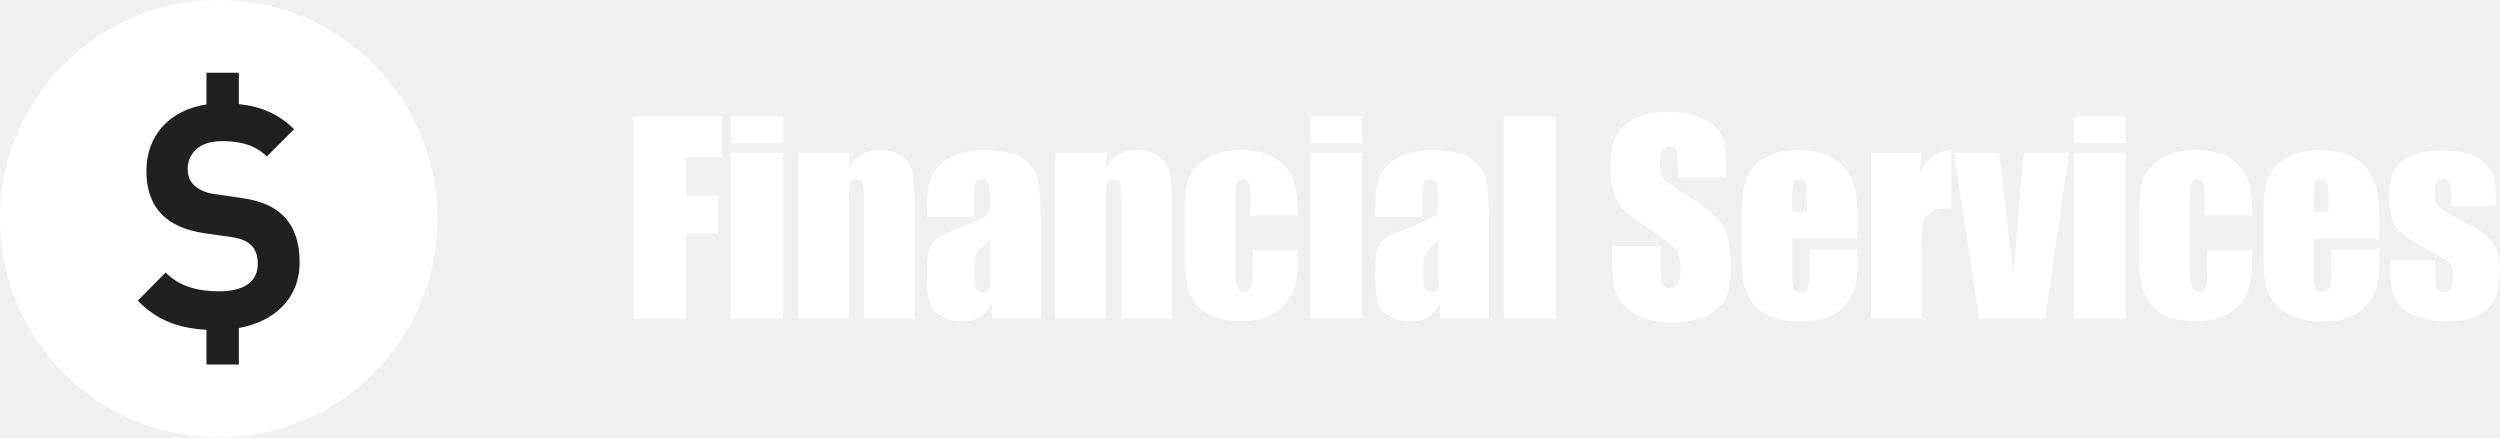
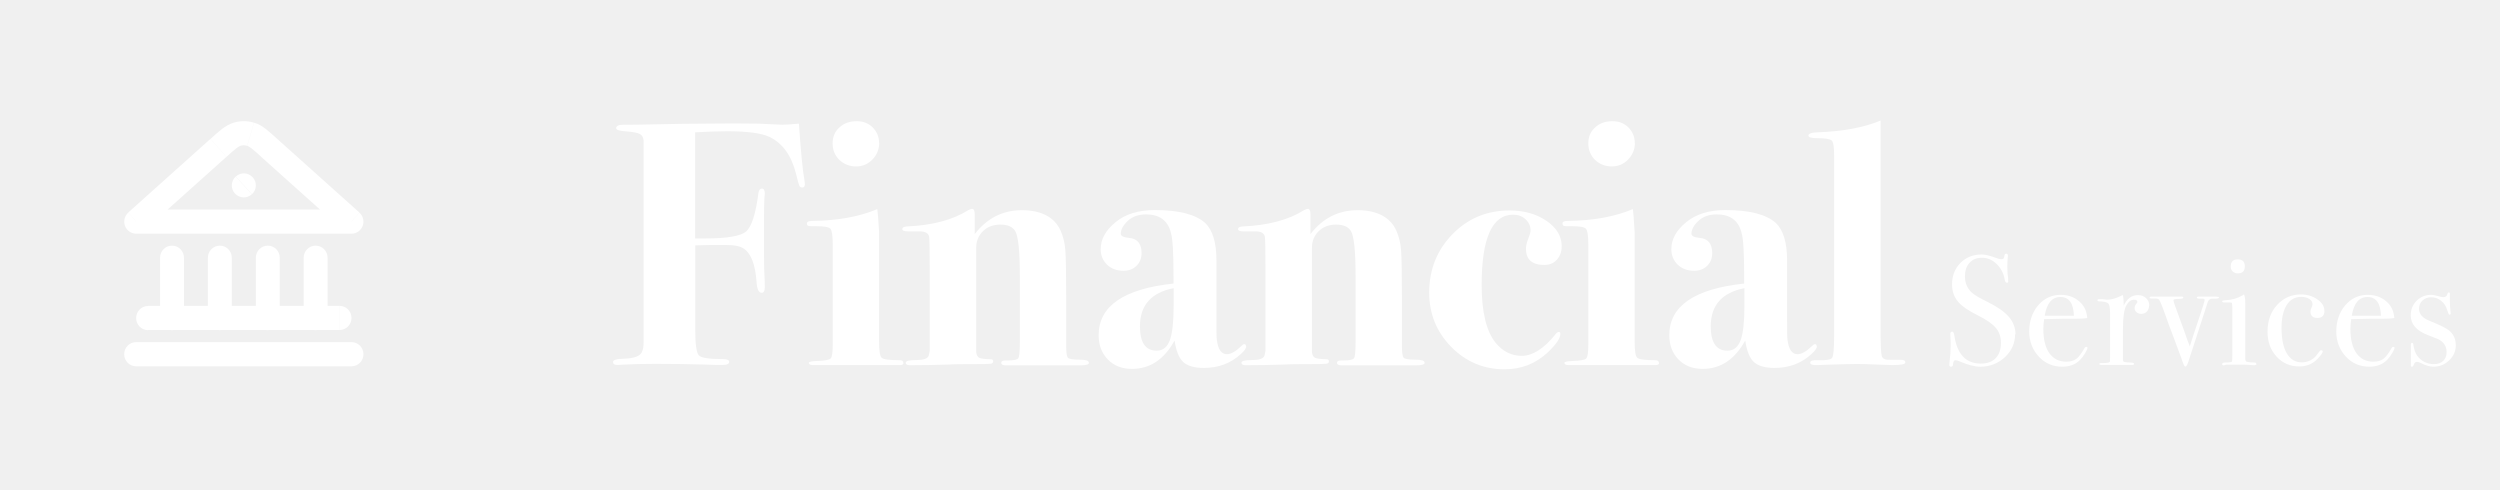
- <svg xmlns="http://www.w3.org/2000/svg" id="b" data-name="_x31_._Financial_Services" viewBox="0 0 171.46 30">
-   <g>
-     <path d="M43.44,8h6.1v2.77h-2.5v2.63h2.22v2.63h-2.22v5.82h-3.6V8Z" fill="#fff" />
-     <path d="M53.69,8v1.8h-3.56v-1.8h3.56ZM53.69,10.49v11.35h-3.56v-11.35h3.56Z" fill="#fff" />
-     <path d="M58.27,10.49l-.06,1.05c.25-.42.56-.73.92-.94s.78-.31,1.25-.31c.59,0,1.08.14,1.45.42s.62.63.73,1.06.16,1.13.16,2.13v7.95h-3.46v-7.86c0-.78-.03-1.26-.08-1.43-.05-.17-.19-.26-.43-.26-.25,0-.4.1-.46.29s-.09.72-.09,1.58v7.67h-3.46v-11.35h3.51Z" fill="#fff" />
-     <path d="M66.83,14.89h-3.24v-.76c0-.88.1-1.56.3-2.03s.61-.9,1.22-1.26c.61-.36,1.4-.55,2.38-.55,1.17,0,2.05.21,2.64.62.59.41.95.92,1.07,1.52.12.6.18,1.84.18,3.72v5.7h-3.36v-1.01c-.21.41-.48.71-.82.91-.33.2-.73.3-1.19.3-.6,0-1.16-.17-1.66-.51s-.76-1.08-.76-2.23v-.93c0-.85.13-1.43.4-1.74.27-.31.93-.67,1.99-1.08,1.13-.44,1.74-.74,1.82-.9.08-.15.12-.47.12-.94,0-.59-.04-.98-.13-1.16-.09-.18-.24-.27-.44-.27-.23,0-.38.08-.44.23-.06.15-.09.54-.09,1.18v1.19ZM67.92,16.44c-.55.41-.87.74-.96,1.02-.09.27-.13.67-.13,1.18,0,.59.04.97.12,1.14.08.17.23.26.46.26s.36-.07.42-.2c.07-.13.1-.49.1-1.06v-2.33Z" fill="#fff" />
-     <path d="M75.91,10.49l-.06,1.05c.25-.42.56-.73.92-.94s.78-.31,1.25-.31c.59,0,1.08.14,1.45.42s.62.63.73,1.06.16,1.13.16,2.13v7.95h-3.46v-7.86c0-.78-.03-1.26-.08-1.43-.05-.17-.19-.26-.43-.26-.25,0-.4.1-.46.29s-.09.72-.09,1.58v7.67h-3.46v-11.35h3.51Z" fill="#fff" />
-     <path d="M89.01,14.78h-3.26v-1.31c0-.46-.04-.77-.11-.93-.07-.16-.21-.24-.41-.24s-.33.07-.4.21-.1.46-.1.96v5.35c0,.4.05.71.15.91.1.2.25.3.45.3.23,0,.39-.11.47-.32.08-.21.12-.61.12-1.2v-1.35h3.08c0,.91-.04,1.59-.1,2.04-.06.45-.25.92-.57,1.39-.32.48-.74.83-1.26,1.08s-1.16.36-1.92.36c-.97,0-1.75-.17-2.32-.5-.57-.33-.97-.8-1.21-1.4s-.36-1.46-.36-2.56v-3.22c0-.96.1-1.69.29-2.18.19-.49.61-.93,1.24-1.31s1.4-.58,2.31-.58,1.67.19,2.31.57c.64.38,1.06.86,1.27,1.45s.32,1.41.32,2.47Z" fill="#fff" />
-     <path d="M93.42,8v1.8h-3.56v-1.8h3.56ZM93.42,10.49v11.35h-3.56v-11.35h3.56Z" fill="#fff" />
-     <path d="M97.57,14.89h-3.24v-.76c0-.88.1-1.56.3-2.03s.61-.9,1.22-1.26c.61-.36,1.4-.55,2.38-.55,1.17,0,2.05.21,2.64.62.59.41.95.92,1.07,1.52.12.6.18,1.84.18,3.72v5.7h-3.36v-1.01c-.21.41-.48.71-.82.91-.33.2-.73.3-1.19.3-.6,0-1.16-.17-1.66-.51s-.76-1.08-.76-2.23v-.93c0-.85.13-1.43.4-1.74.27-.31.93-.67,1.99-1.08,1.13-.44,1.74-.74,1.82-.9.08-.15.12-.47.12-.94,0-.59-.04-.98-.13-1.16-.09-.18-.24-.27-.44-.27-.23,0-.38.08-.44.23-.06.15-.09.54-.09,1.18v1.19ZM98.67,16.44c-.55.41-.87.74-.96,1.02-.09.27-.13.67-.13,1.18,0,.59.04.97.12,1.14.08.17.23.26.46.26s.36-.07.42-.2c.07-.13.1-.49.1-1.06v-2.33Z" fill="#fff" />
-     <path d="M106.7,8v13.85h-3.56V8h3.56Z" fill="#fff" />
-     <path d="M118.4,12.19h-3.34v-1.03c0-.48-.04-.78-.13-.92-.09-.13-.23-.2-.43-.2-.22,0-.38.09-.49.27-.11.18-.17.44-.17.8,0,.46.06.81.19,1.04.12.23.46.52,1.02.85,1.6.95,2.61,1.73,3.03,2.34.42.61.62,1.59.62,2.95,0,.99-.12,1.71-.35,2.18-.23.47-.68.86-1.34,1.18-.66.32-1.43.47-2.31.47-.96,0-1.79-.18-2.47-.55-.68-.36-1.13-.83-1.34-1.39s-.32-1.37-.32-2.4v-.91h3.34v1.68c0,.52.05.85.14,1,.09.15.26.22.5.22s.42-.09.53-.28c.12-.19.18-.47.18-.84,0-.82-.11-1.35-.33-1.6-.23-.25-.79-.67-1.68-1.26-.9-.59-1.49-1.02-1.78-1.29-.29-.27-.53-.64-.72-1.11-.19-.47-.29-1.08-.29-1.81,0-1.06.14-1.84.41-2.33.27-.49.71-.87,1.31-1.15.6-.28,1.33-.42,2.19-.42.94,0,1.73.15,2.39.45.66.3,1.09.68,1.31,1.14s.32,1.24.32,2.34v.55Z" fill="#fff" />
-     <path d="M127.38,16.37h-4.47v2.46c0,.51.04.84.11.99.07.15.22.22.43.22.26,0,.44-.1.53-.29.09-.2.13-.58.13-1.14v-1.5h3.28v.84c0,.7-.04,1.24-.13,1.62-.09.38-.29.78-.62,1.21-.33.43-.74.75-1.24.96-.5.21-1.12.32-1.88.32s-1.37-.11-1.93-.32-.99-.5-1.3-.87c-.31-.37-.53-.77-.65-1.21-.12-.44-.18-1.08-.18-1.93v-3.31c0-.99.13-1.77.4-2.35.27-.57.71-1.01,1.32-1.32.61-.31,1.31-.46,2.1-.46.97,0,1.77.18,2.4.55.63.37,1.07.86,1.33,1.46.25.61.38,1.46.38,2.56v1.51ZM123.92,14.52v-.83c0-.59-.03-.97-.09-1.14-.06-.17-.19-.26-.38-.26-.24,0-.39.07-.45.22-.06.15-.08.54-.08,1.18v.83h1.01Z" fill="#fff" />
-     <path d="M131.79,10.49l-.14,1.49c.5-1.07,1.23-1.63,2.18-1.7v3.99c-.63,0-1.1.09-1.39.26-.3.17-.48.41-.55.71-.07.31-.1,1.01-.1,2.11v4.48h-3.46v-11.35h3.46Z" fill="#fff" />
-     <path d="M141.89,10.49l-1.62,11.35h-4.52l-1.74-11.35h3.09l.97,8.29c.08-.61.21-2.09.39-4.45.1-1.32.21-2.6.34-3.83h3.08Z" fill="#fff" />
-     <path d="M145.78,8v1.8h-3.56v-1.8h3.56ZM145.78,10.49v11.35h-3.56v-11.35h3.56Z" fill="#fff" />
-     <path d="M154.48,14.78h-3.26v-1.31c0-.46-.04-.77-.11-.93-.07-.16-.21-.24-.41-.24s-.33.07-.4.21-.1.46-.1.96v5.35c0,.4.05.71.15.91.1.2.25.3.45.3.23,0,.39-.11.47-.32.08-.21.12-.61.12-1.2v-1.35h3.08c0,.91-.04,1.59-.1,2.04-.06.45-.25.92-.57,1.39-.32.48-.74.83-1.26,1.08s-1.16.36-1.92.36c-.97,0-1.75-.17-2.32-.5-.57-.33-.97-.8-1.21-1.4s-.36-1.46-.36-2.56v-3.22c0-.96.1-1.69.29-2.18.19-.49.61-.93,1.24-1.31s1.4-.58,2.31-.58,1.67.19,2.31.57c.64.38,1.06.86,1.27,1.45s.32,1.41.32,2.47Z" fill="#fff" />
-     <path d="M163.16,16.37h-4.47v2.46c0,.51.04.84.11.99.07.15.22.22.43.22.26,0,.44-.1.53-.29.09-.2.13-.58.13-1.14v-1.5h3.28v.84c0,.7-.04,1.24-.13,1.62-.09.38-.29.78-.62,1.21-.33.43-.74.75-1.24.96-.5.21-1.12.32-1.88.32s-1.37-.11-1.93-.32-.99-.5-1.3-.87c-.31-.37-.53-.77-.65-1.21-.12-.44-.18-1.08-.18-1.93v-3.31c0-.99.13-1.77.4-2.35.27-.57.71-1.01,1.32-1.32.61-.31,1.31-.46,2.1-.46.97,0,1.77.18,2.4.55.63.37,1.07.86,1.33,1.46.25.61.38,1.46.38,2.56v1.51ZM159.7,14.52v-.83c0-.59-.03-.97-.09-1.14-.06-.17-.19-.26-.38-.26-.24,0-.39.07-.45.22-.06.15-.08.54-.08,1.18v.83h1.01Z" fill="#fff" />
-     <path d="M171.17,14.12h-3.06v-.62c0-.52-.03-.86-.09-1-.06-.14-.21-.21-.45-.21-.19,0-.34.06-.44.19s-.15.32-.15.58c0,.35.02.6.07.77.05.16.19.34.44.53s.74.48,1.49.85c1,.49,1.66.95,1.98,1.39.31.43.47,1.06.47,1.89,0,.92-.12,1.62-.36,2.09-.24.47-.64.83-1.2,1.09-.56.25-1.24.38-2.03.38-.88,0-1.63-.14-2.25-.41-.62-.27-1.05-.64-1.29-1.11-.23-.47-.35-1.17-.35-2.12v-.55h3.06v.72c0,.61.04,1.01.12,1.19.08.18.23.27.46.27.25,0,.42-.06.51-.18.1-.12.15-.38.15-.77,0-.54-.06-.88-.19-1.02-.13-.14-.8-.54-2.01-1.21-1.02-.57-1.63-1.09-1.86-1.55-.22-.46-.33-1.02-.33-1.65,0-.91.12-1.58.36-2.01.24-.43.65-.76,1.22-1,.57-.23,1.24-.35,2-.35s1.39.1,1.92.29c.53.19.93.44,1.21.76s.45.6.51.87c.06.27.09.69.09,1.26v.66Z" fill="#fff" />
-   </g>
-   <circle cx="15" cy="15" r="15" fill="#fff" />
-   <path d="M16.38,22.51v2.49h-2.22v-2.38c-1.9-.11-3.41-.65-4.71-2l1.91-1.93c.95.97,2.25,1.29,3.65,1.29,1.74,0,2.67-.67,2.67-1.89,0-.54-.15-.99-.47-1.29-.3-.28-.64-.43-1.34-.54l-1.82-.26c-1.29-.19-2.25-.6-2.93-1.27-.72-.73-1.08-1.72-1.08-3.01,0-2.39,1.54-4.16,4.12-4.56v-2.17h2.22v2.15c1.54.16,2.74.69,3.79,1.72l-1.87,1.87c-.95-.92-2.1-1.05-3.1-1.05-1.57,0-2.33.88-2.33,1.93,0,.39.13.8.45,1.1.3.28.78.52,1.4.6l1.78.26c1.38.19,2.25.58,2.88,1.18.81.77,1.17,1.89,1.17,3.24,0,2.5-1.74,4.07-4.18,4.51Z" fill="#231f20" />
+ <svg xmlns="http://www.w3.org/2000/svg" id="c" viewBox="0 0 184 36">
+   <path d="M10.02,25.18c-.49,0-.88.4-.88.89s.39.89.88.89v-1.78ZM25.87,26.96c.49,0,.88-.4.88-.89s-.39-.89-.88-.89v1.78ZM10.9,22.52c-.49,0-.88.4-.88.89s.39.89.88.89v-1.78ZM24.99,24.29c.49,0,.88-.4.88-.89s-.39-.89-.88-.89v1.78ZM11.78,23.41c0,.49.39.89.88.89s.88-.4.88-.89h-1.76ZM13.54,18.97c0-.49-.39-.89-.88-.89s-.88.4-.88.89h1.76ZM15.3,23.41c0,.49.39.89.88.89s.88-.4.88-.89h-1.76ZM17.06,18.97c0-.49-.39-.89-.88-.89s-.88.4-.88.89h1.76ZM18.82,23.41c0,.49.39.89.88.89s.88-.4.88-.89h-1.76ZM20.59,18.97c0-.49-.39-.89-.88-.89s-.88.4-.88.89h1.76ZM22.35,23.41c0,.49.39.89.88.89s.88-.4.88-.89h-1.76ZM24.11,18.97c0-.49-.39-.89-.88-.89s-.88.4-.88.89h1.76ZM25.87,16.31v.89c.37,0,.69-.23.82-.57.13-.34.04-.73-.24-.98l-.58.66ZM10.02,16.31l-.58-.66c-.27.24-.37.63-.24.98.13.34.46.57.82.57v-.89ZM19.82,10.88l-.58.66.58-.66ZM18.45,9.88l-.25.85.25-.85ZM16.07,10.88l-.58-.66.58.66ZM17.44,9.88l.25.85-.25-.85ZM17.35,12.99c-.36.33-.39.89-.06,1.25.33.36.88.39,1.24.06l-1.19-1.31ZM18.54,14.3c.36-.33.39-.89.06-1.25-.33-.36-.88-.39-1.24-.06l1.19,1.31ZM10.02,26.96h15.85v-1.78h-15.85v1.78ZM10.9,24.29h14.08v-1.78h-14.08v1.78ZM13.54,23.41v-4.44h-1.76v4.44h1.76ZM17.06,23.41v-4.44h-1.76v4.44h1.76ZM20.59,23.41v-4.44h-1.76v4.44h1.76ZM24.11,23.41v-4.44h-1.76v4.44h1.76ZM19.23,11.55l6.05,5.42,1.17-1.33-6.05-5.42-1.17,1.33ZM25.87,15.42h-15.85v1.78h15.85v-1.78ZM10.61,16.97l6.05-5.42-1.17-1.33-6.05,5.42,1.17,1.33ZM20.4,10.22c-.32-.29-.6-.54-.84-.73-.25-.19-.53-.37-.86-.46l-.5,1.7s.13.05.3.18c.18.14.4.33.74.64l1.17-1.33ZM16.66,11.55c.34-.31.56-.5.74-.64.17-.13.25-.16.3-.18l-.5-1.7c-.33.1-.6.27-.86.46-.25.19-.52.44-.84.73l1.17,1.33ZM18.7,9.03c-.49-.15-1.02-.15-1.51,0l.5,1.7c.16-.05.34-.05.5,0l.5-1.7ZM18.54,14.31h0s-1.19-1.32-1.19-1.32h0s1.19,1.32,1.19,1.32Z" fill="#fff" />
+   <path d="M59.23,13.6c0,.13-.06.2-.18.2-.1,0-.18-.04-.22-.13-.04-.08-.12-.37-.24-.87-.34-1.36-1-2.27-1.97-2.73-.58-.27-1.61-.41-3.1-.41-.68,0-1.47.03-2.36.08v7.81h.74c1.61,0,2.61-.17,3.01-.51.4-.34.71-1.28.91-2.83.03-.22.12-.33.26-.33s.21.13.21.38c0-.08,0,.03-.03.34-.02.31-.03.83-.03,1.54v1.66c0,1.19,0,1.98.03,2.36.02.38.03.71.03.98s-.08.41-.23.41c-.22,0-.35-.27-.38-.82-.09-1.24-.39-2.05-.92-2.42-.26-.19-.71-.28-1.36-.28-.87,0-1.62,0-2.23.03v6.18c0,1.09.09,1.73.26,1.91.17.19.76.28,1.78.28.31,0,.46.07.46.2,0,.15-.16.23-.48.23-.37,0-.83,0-1.35-.03-1.06-.03-2.25-.05-3.57-.05-.94,0-1.76.02-2.48.06-.1.01-.22.02-.36.02-.2,0-.31-.07-.31-.22s.27-.23.82-.24c.8-.03,1.24-.22,1.33-.56.07-.14.1-.37.1-.71v-14.8c-.03-.24-.13-.4-.3-.48-.16-.08-.49-.14-.98-.18-.49-.03-.74-.11-.74-.23,0-.17.17-.26.51-.26h.48c.07,0,.71,0,1.94-.03,1.36-.03,2.56-.05,3.6-.05,1.55-.02,2.86-.02,3.93,0l1.76.08c.27,0,.68-.03,1.23-.08.14,2.02.27,3.42.41,4.19.02.1.03.2.03.3Z" fill="#fff" />
+   <path d="M66.5,26.69c0,.12-.08.18-.23.18h-6.43c-.2,0-.31-.05-.31-.16,0-.08.2-.13.59-.14.58-.02.92-.08,1.02-.19.1-.11.15-.45.15-1.01v-7.36c0-.65-.06-1.04-.17-1.17-.11-.13-.45-.19-1.01-.19-.36,0-.57,0-.63-.03-.06-.02-.09-.08-.09-.18,0-.12.13-.18.38-.18,1.87-.02,3.47-.31,4.8-.87.03.2.08.77.13,1.68v8.04c0,.7.06,1.11.19,1.22.13.12.57.18,1.31.18.19,0,.28.06.28.18ZM64.71,10.51c0,.48-.17.89-.5,1.23-.33.34-.73.51-1.2.51s-.9-.16-1.23-.48c-.33-.32-.5-.73-.5-1.22s.17-.87.5-1.17c.33-.31.76-.46,1.28-.46.47,0,.86.15,1.17.46s.47.69.47,1.15Z" fill="#fff" />
+   <path d="M80.15,26.69c0,.14-.21.2-.64.2h-5.46c-.24,0-.36-.06-.36-.19,0-.11.1-.17.3-.17h.2c.43,0,.69-.06.76-.17.07-.11.11-.49.11-1.14v-4.95c0-1.83-.12-2.92-.35-3.28-.2-.31-.56-.46-1.08-.46s-.95.16-1.28.48c-.33.32-.5.73-.5,1.22v7.71c.03.2.11.34.22.39.11.06.39.1.83.11.14,0,.2.05.2.15s-.06.16-.18.18c-.12.02-.54.03-1.28.03s-1.34,0-1.81.03c-.94.03-1.89.05-2.86.05-.2,0-.31-.06-.31-.18,0-.14.26-.2.78-.2s.82-.1.91-.31l.08-.36v-5.85c0-1.65-.02-2.5-.05-2.57-.05-.25-.28-.38-.69-.38h-.87c-.27,0-.41-.06-.41-.17s.1-.17.3-.19c1.9-.08,3.41-.48,4.55-1.2.13-.07.23-.1.28-.1.14,0,.2.14.2.41v1.45c.9-1.17,2.06-1.76,3.47-1.76s2.42.51,2.86,1.53c.19.43.3.9.34,1.43.04.53.06,1.62.06,3.27v3.7c0,.53.04.84.13.93.08.09.36.14.83.14s.7.07.7.2Z" fill="#fff" />
+   <path d="M91.72,25.5c0,.14-.14.33-.41.57-.73.67-1.63,1.01-2.71,1.01-.7,0-1.2-.15-1.52-.44-.31-.29-.52-.82-.63-1.58-.77,1.4-1.81,2.09-3.14,2.09-.73,0-1.32-.23-1.77-.69-.45-.46-.68-1.05-.68-1.79,0-2.14,1.84-3.41,5.51-3.8v-.54c0-1.7-.06-2.75-.18-3.14l-.03-.13c-.24-.85-.84-1.28-1.81-1.28-.56,0-1.01.16-1.35.48-.34.32-.51.64-.51.94,0,.17.2.27.61.31.61.05.92.43.92,1.12,0,.37-.12.69-.37.93-.25.25-.57.37-.96.37-.49,0-.9-.15-1.21-.45-.31-.3-.47-.68-.47-1.14,0-.73.37-1.4,1.1-1.99.73-.6,1.69-.89,2.88-.89,1.77,0,3,.32,3.7.94.56.53.84,1.45.84,2.76v4.36c0,.85,0,1.34.03,1.48.08.71.33,1.07.74,1.07.29,0,.65-.2,1.07-.61.08-.08.15-.13.2-.13.08,0,.13.04.13.13ZM86.38,22.46v-1.25c-1.65.32-2.48,1.26-2.48,2.81,0,1.19.41,1.79,1.23,1.79.46,0,.78-.26.97-.77.19-.51.28-1.37.28-2.58Z" fill="#fff" />
+   <path d="M104.86,26.69c0,.14-.21.2-.64.2h-5.46c-.24,0-.36-.06-.36-.19,0-.11.1-.17.3-.17h.2c.43,0,.69-.06.76-.17.07-.11.11-.49.11-1.14v-4.95c0-1.83-.12-2.92-.35-3.28-.2-.31-.56-.46-1.08-.46s-.95.16-1.28.48c-.33.32-.5.73-.5,1.22v7.71c.03.2.11.34.22.39.11.06.39.1.83.11.14,0,.2.05.2.15s-.06.16-.18.18c-.12.02-.54.03-1.28.03s-1.34,0-1.81.03c-.94.03-1.89.05-2.86.05-.2,0-.31-.06-.31-.18,0-.14.26-.2.78-.2s.82-.1.91-.31l.08-.36v-5.85c0-1.65-.02-2.5-.05-2.57-.05-.25-.28-.38-.69-.38h-.87c-.27,0-.41-.06-.41-.17s.1-.17.3-.19c1.9-.08,3.41-.48,4.55-1.2.14-.07.23-.1.28-.1.14,0,.2.14.2.41v1.45c.9-1.17,2.06-1.76,3.47-1.76s2.42.51,2.86,1.53c.19.43.3.9.34,1.43.04.53.06,1.62.06,3.27v3.7c0,.53.04.84.13.93.08.09.36.14.83.14s.7.07.7.2Z" fill="#fff" />
+   <path d="M114.94,18.12c0,.41-.12.74-.36,1s-.54.38-.92.38c-.9,0-1.35-.4-1.35-1.2,0-.2.06-.45.17-.73.11-.28.17-.48.17-.6,0-.32-.12-.6-.37-.83-.25-.23-.55-.34-.91-.34-1.55,0-2.32,1.73-2.32,5.18,0,1.97.34,3.39,1.02,4.24.53.65,1.17.97,1.94.97s1.62-.52,2.45-1.56c.1-.14.2-.2.28-.2.07,0,.1.05.1.15,0,.32-.31.77-.92,1.35-.88.83-1.95,1.25-3.19,1.25-1.53,0-2.84-.55-3.92-1.65-1.08-1.1-1.62-2.43-1.62-3.99,0-1.7.57-3.13,1.71-4.3,1.14-1.17,2.54-1.75,4.21-1.75,1.07,0,1.98.26,2.72.77.74.51,1.11,1.13,1.11,1.86Z" fill="#fff" />
+   <path d="M122.11,26.69c0,.12-.08.18-.23.18h-6.43c-.2,0-.31-.05-.31-.16,0-.08.2-.13.59-.14.58-.02.92-.08,1.02-.19s.15-.45.15-1.01v-7.36c0-.65-.06-1.04-.17-1.17-.11-.13-.45-.19-1.01-.19-.36,0-.57,0-.63-.03-.06-.02-.09-.08-.09-.18,0-.12.13-.18.38-.18,1.87-.02,3.47-.31,4.8-.87.03.2.08.77.13,1.68v8.04c0,.7.06,1.11.19,1.22.13.12.57.18,1.31.18.19,0,.28.06.28.18ZM120.33,10.51c0,.48-.17.89-.5,1.23-.33.34-.73.51-1.2.51s-.9-.16-1.23-.48c-.33-.32-.5-.73-.5-1.22s.17-.87.5-1.17c.33-.31.76-.46,1.28-.46.47,0,.86.15,1.17.46s.47.69.47,1.15Z" fill="#fff" />
+   <path d="M133.72,25.5c0,.14-.14.33-.41.57-.73.67-1.63,1.01-2.71,1.01-.7,0-1.2-.15-1.52-.44-.31-.29-.52-.82-.63-1.58-.77,1.4-1.81,2.09-3.14,2.09-.73,0-1.32-.23-1.77-.69-.45-.46-.68-1.05-.68-1.79,0-2.14,1.84-3.41,5.51-3.8v-.54c0-1.7-.06-2.75-.18-3.14l-.03-.13c-.24-.85-.84-1.28-1.81-1.28-.56,0-1.01.16-1.35.48-.34.32-.51.64-.51.94,0,.17.2.27.61.31.61.05.92.43.92,1.12,0,.37-.12.69-.37.93-.25.25-.57.37-.96.37-.49,0-.9-.15-1.21-.45-.31-.3-.47-.68-.47-1.14,0-.73.37-1.4,1.1-1.99.73-.6,1.69-.89,2.88-.89,1.77,0,3,.32,3.7.94.56.53.84,1.45.84,2.76v4.36c0,.85,0,1.34.03,1.48.08.71.33,1.07.74,1.07.29,0,.65-.2,1.07-.61.08-.08.15-.13.2-.13.08,0,.13.04.13.13ZM128.39,22.46v-1.25c-1.65.32-2.48,1.26-2.48,2.81,0,1.19.41,1.79,1.23,1.79.46,0,.78-.26.97-.77.19-.51.28-1.37.28-2.58Z" fill="#fff" />
+   <path d="M140.23,26.68c0,.13-.32.19-.97.19-.15,0-.63-.02-1.42-.05-.41-.02-.81-.03-1.2-.03s-1.07.02-2.09.05l-.76.03c-.37.02-.56-.04-.56-.18s.2-.2.59-.18c.6.02.94-.04,1.03-.18.09-.14.14-.65.14-1.53v-13.43c0-.58-.06-.92-.18-1.03-.12-.11-.47-.17-1.06-.17-.43,0-.65-.06-.65-.19,0-.14.22-.23.66-.24,1.9-.07,3.45-.36,4.65-.87v15.31c0,1.16.03,1.83.09,2.03.06.2.27.29.63.27h.77c.22,0,.33.06.33.19Z" fill="#fff" />
+   <path d="M148.31,24.6c0,.66-.25,1.22-.75,1.69-.5.46-1.11.7-1.81.7-.41,0-.91-.13-1.49-.38-.15-.07-.27-.1-.35-.1-.09,0-.15.11-.17.32,0,.11-.06.16-.15.16-.08,0-.12-.05-.12-.14,0-.06,0-.11.01-.14.06-.47.09-.9.09-1.3,0-.08,0-.29-.02-.65,0-.05-.01-.11-.01-.18,0-.11.05-.17.14-.17.08,0,.13.09.16.28.2,1.38.85,2.07,1.95,2.07.47,0,.83-.13,1.09-.4.26-.26.39-.64.39-1.12,0-.43-.12-.8-.37-1.1-.25-.3-.68-.6-1.28-.9-.73-.36-1.24-.71-1.52-1.05-.28-.34-.43-.76-.43-1.26,0-.64.21-1.16.62-1.58.41-.41.93-.62,1.56-.62.26,0,.62.09,1.08.26.16.06.28.09.36.09.08,0,.14-.02.17-.05.03-.03.05-.11.07-.24.02-.08.06-.12.13-.12.08,0,.12.05.12.14,0,.06,0,.11-.01.14-.02.18-.03.41-.03.67,0,.37.02.66.06.88v.18c.02.08-.02.13-.09.13-.08,0-.14-.09-.17-.26-.08-.45-.28-.83-.6-1.13-.31-.3-.67-.45-1.06-.45s-.69.12-.92.37c-.23.25-.34.58-.34,1,0,.49.17.89.5,1.19.18.17.58.41,1.2.71.72.36,1.24.73,1.55,1.1.31.37.47.8.47,1.27Z" fill="#fff" />
+   <path d="M153.64,25.59c0,.08-.06.21-.18.41-.12.2-.24.36-.36.48-.33.34-.77.51-1.32.51-.69,0-1.27-.25-1.73-.75-.46-.5-.7-1.12-.7-1.85s.22-1.41.66-1.92c.44-.51.99-.77,1.65-.77.54,0,1,.16,1.37.48.37.32.56.73.59,1.23-.25.04-.57.05-.98.05h-.81c-.05,0-.51.01-1.38.03-.04.25-.06.49-.06.72,0,.77.15,1.37.44,1.78.3.42.71.63,1.25.63.31,0,.55-.07.74-.21s.38-.4.6-.79c.03-.06.07-.09.13-.09.06,0,.09.03.09.08ZM152.64,23.24c-.03-.92-.36-1.38-.99-1.38s-1.01.46-1.16,1.38h2.15Z" fill="#fff" />
+   <path d="M158.17,22.49c0,.18-.05.32-.16.44s-.25.17-.41.17c-.14,0-.25-.04-.35-.12s-.14-.18-.14-.31c0-.11.03-.2.1-.28.07-.08.1-.13.1-.16,0-.12-.08-.17-.25-.17-.21,0-.4.13-.55.4-.18.31-.26.89-.26,1.74v2.27c0,.09.03.15.1.17s.26.04.59.05c.08.02.13.05.13.09,0,.05-.05.08-.15.08h-2.23c-.12,0-.18-.02-.18-.07s.05-.07.15-.07h.16c.26,0,.41-.03.46-.09.02-.03.02-.17.02-.43v-3.18c0-.42-.06-.67-.19-.73-.13-.07-.33-.1-.6-.11-.09,0-.14-.03-.14-.08s.04-.08.12-.08h.08c.12,0,.23,0,.35.02s.17.02.15.02c.28,0,.6-.08.94-.24l.15-.07.09-.03c.03.18.05.37.05.55v.23c.25-.52.59-.78,1.04-.78.25,0,.45.07.61.22.16.15.24.34.24.56Z" fill="#fff" />
+   <path d="M163.31,21.9c0,.05-.07.08-.22.08h-.28c-.14,0-.25.08-.32.25-.05.15-.09.29-.14.44l-.97,2.98c-.05.15-.13.39-.23.7-.12.42-.22.63-.3.63-.05,0-.11-.07-.16-.22-.04-.09-.08-.2-.11-.31-.62-1.68-.94-2.52-.94-2.51-.4-1.15-.64-1.77-.73-1.88-.07-.07-.18-.1-.32-.09h-.26c-.08,0-.12-.02-.12-.07s.05-.07.16-.07h2.2c.08,0,.12.03.12.08,0,.06-.12.09-.36.09s-.36.03-.36.09c0,.08.03.21.1.38.12.31.36.97.72,1.98.15.45.28.8.38,1.04.22-.69.41-1.28.58-1.77.34-1,.51-1.55.51-1.64,0-.07-.06-.1-.17-.1h-.25c-.1,0-.15-.03-.15-.08,0-.05.05-.07.14-.07h1.15c.23,0,.35.02.35.07Z" fill="#fff" />
+   <path d="M166.08,26.78c0,.07-.07.1-.2.1,0,0-.08,0-.28-.02-.23-.02-.42-.02-.58-.02h-1.2s-.08.05-.14.05c-.08,0-.13-.03-.13-.09,0-.08.08-.12.23-.12.29,0,.45-.03.48-.06.03-.03.04-.19.04-.48v-3.49c0-.19-.02-.31-.03-.34s-.06-.05-.14-.05h-.45c-.08,0-.13-.03-.13-.08,0-.05.06-.07.19-.08.51-.02.94-.14,1.31-.36l.11-.07c.06.11.09.33.09.63,0-.02,0,.02,0,.11v3.58c0,.31,0,.49.02.54s.05.09.12.1c.11.03.28.05.51.05.11,0,.16.03.16.09ZM165.22,19.6c0,.35-.17.52-.52.52-.15,0-.27-.05-.37-.14-.1-.1-.15-.21-.15-.35,0-.36.17-.54.52-.54s.52.17.52.52Z" fill="#fff" />
+   <path d="M171.08,22.87c0,.35-.17.53-.52.53s-.51-.16-.51-.48c0-.08.04-.21.12-.38.02-.05.03-.11.03-.16,0-.15-.08-.28-.24-.38-.16-.1-.36-.15-.59-.15-.46,0-.82.2-1.07.6-.25.4-.38.96-.38,1.68,0,.81.13,1.44.39,1.88.26.44.63.66,1.11.66.32,0,.61-.1.86-.3.12-.09.26-.27.45-.53.04-.04.07-.06.1-.06.08,0,.12.03.12.09,0,.1-.13.29-.4.56-.35.36-.79.54-1.32.54-.68,0-1.23-.24-1.68-.73-.44-.48-.66-1.09-.66-1.83,0-.79.23-1.45.7-1.96.47-.52,1.06-.78,1.76-.78.45,0,.85.12,1.2.36.35.24.52.51.52.83Z" fill="#fff" />
+   <path d="M176.24,25.59c0,.08-.06.21-.18.41-.12.2-.24.36-.36.48-.33.34-.77.51-1.32.51-.69,0-1.27-.25-1.73-.75-.46-.5-.7-1.12-.7-1.85s.22-1.41.66-1.92c.44-.51.99-.77,1.65-.77.54,0,1,.16,1.37.48.37.32.56.73.59,1.23-.25.04-.57.05-.98.05h-.81c-.05,0-.51.01-1.38.03-.04.25-.06.49-.06.72,0,.77.15,1.37.44,1.78.3.42.71.63,1.25.63.31,0,.55-.07.74-.21s.38-.4.6-.79c.03-.06.07-.09.13-.09.06,0,.09.03.09.08ZM175.24,23.24c-.03-.92-.36-1.38-.99-1.38s-1.01.46-1.16,1.38h2.15Z" fill="#fff" />
+   <path d="M180.75,25.38c0,.45-.16.83-.49,1.14-.32.31-.71.47-1.16.47-.26,0-.58-.09-.95-.28-.1-.05-.19-.08-.26-.08-.11,0-.19.07-.24.22-.03.09-.07.14-.13.14s-.08-.03-.08-.09v-1.54c0-.08.03-.13.08-.13.06,0,.1.04.1.13.05.36.15.63.3.84.31.4.72.6,1.23.6.28,0,.5-.08.67-.24.17-.16.25-.38.25-.65,0-.3-.1-.54-.29-.72-.11-.1-.21-.17-.29-.21-.09-.04-.35-.14-.78-.31-.85-.32-1.28-.81-1.28-1.45,0-.43.14-.79.43-1.08.29-.29.65-.44,1.07-.44.15,0,.38.05.69.14.08.02.14.03.21.03.16,0,.26-.08.3-.23.02-.08.06-.12.1-.12.05,0,.08.03.08.09v.55c0,.18.01.48.06.89v.02c0,.06-.03.09-.09.09-.05,0-.1-.12-.17-.35-.08-.28-.23-.5-.44-.67-.21-.17-.45-.26-.73-.26-.26,0-.48.08-.65.24-.17.16-.25.37-.25.61,0,.38.26.68.77.88.8.32,1.31.58,1.52.78.28.27.41.6.41.98Z" fill="#fff" />
</svg>
